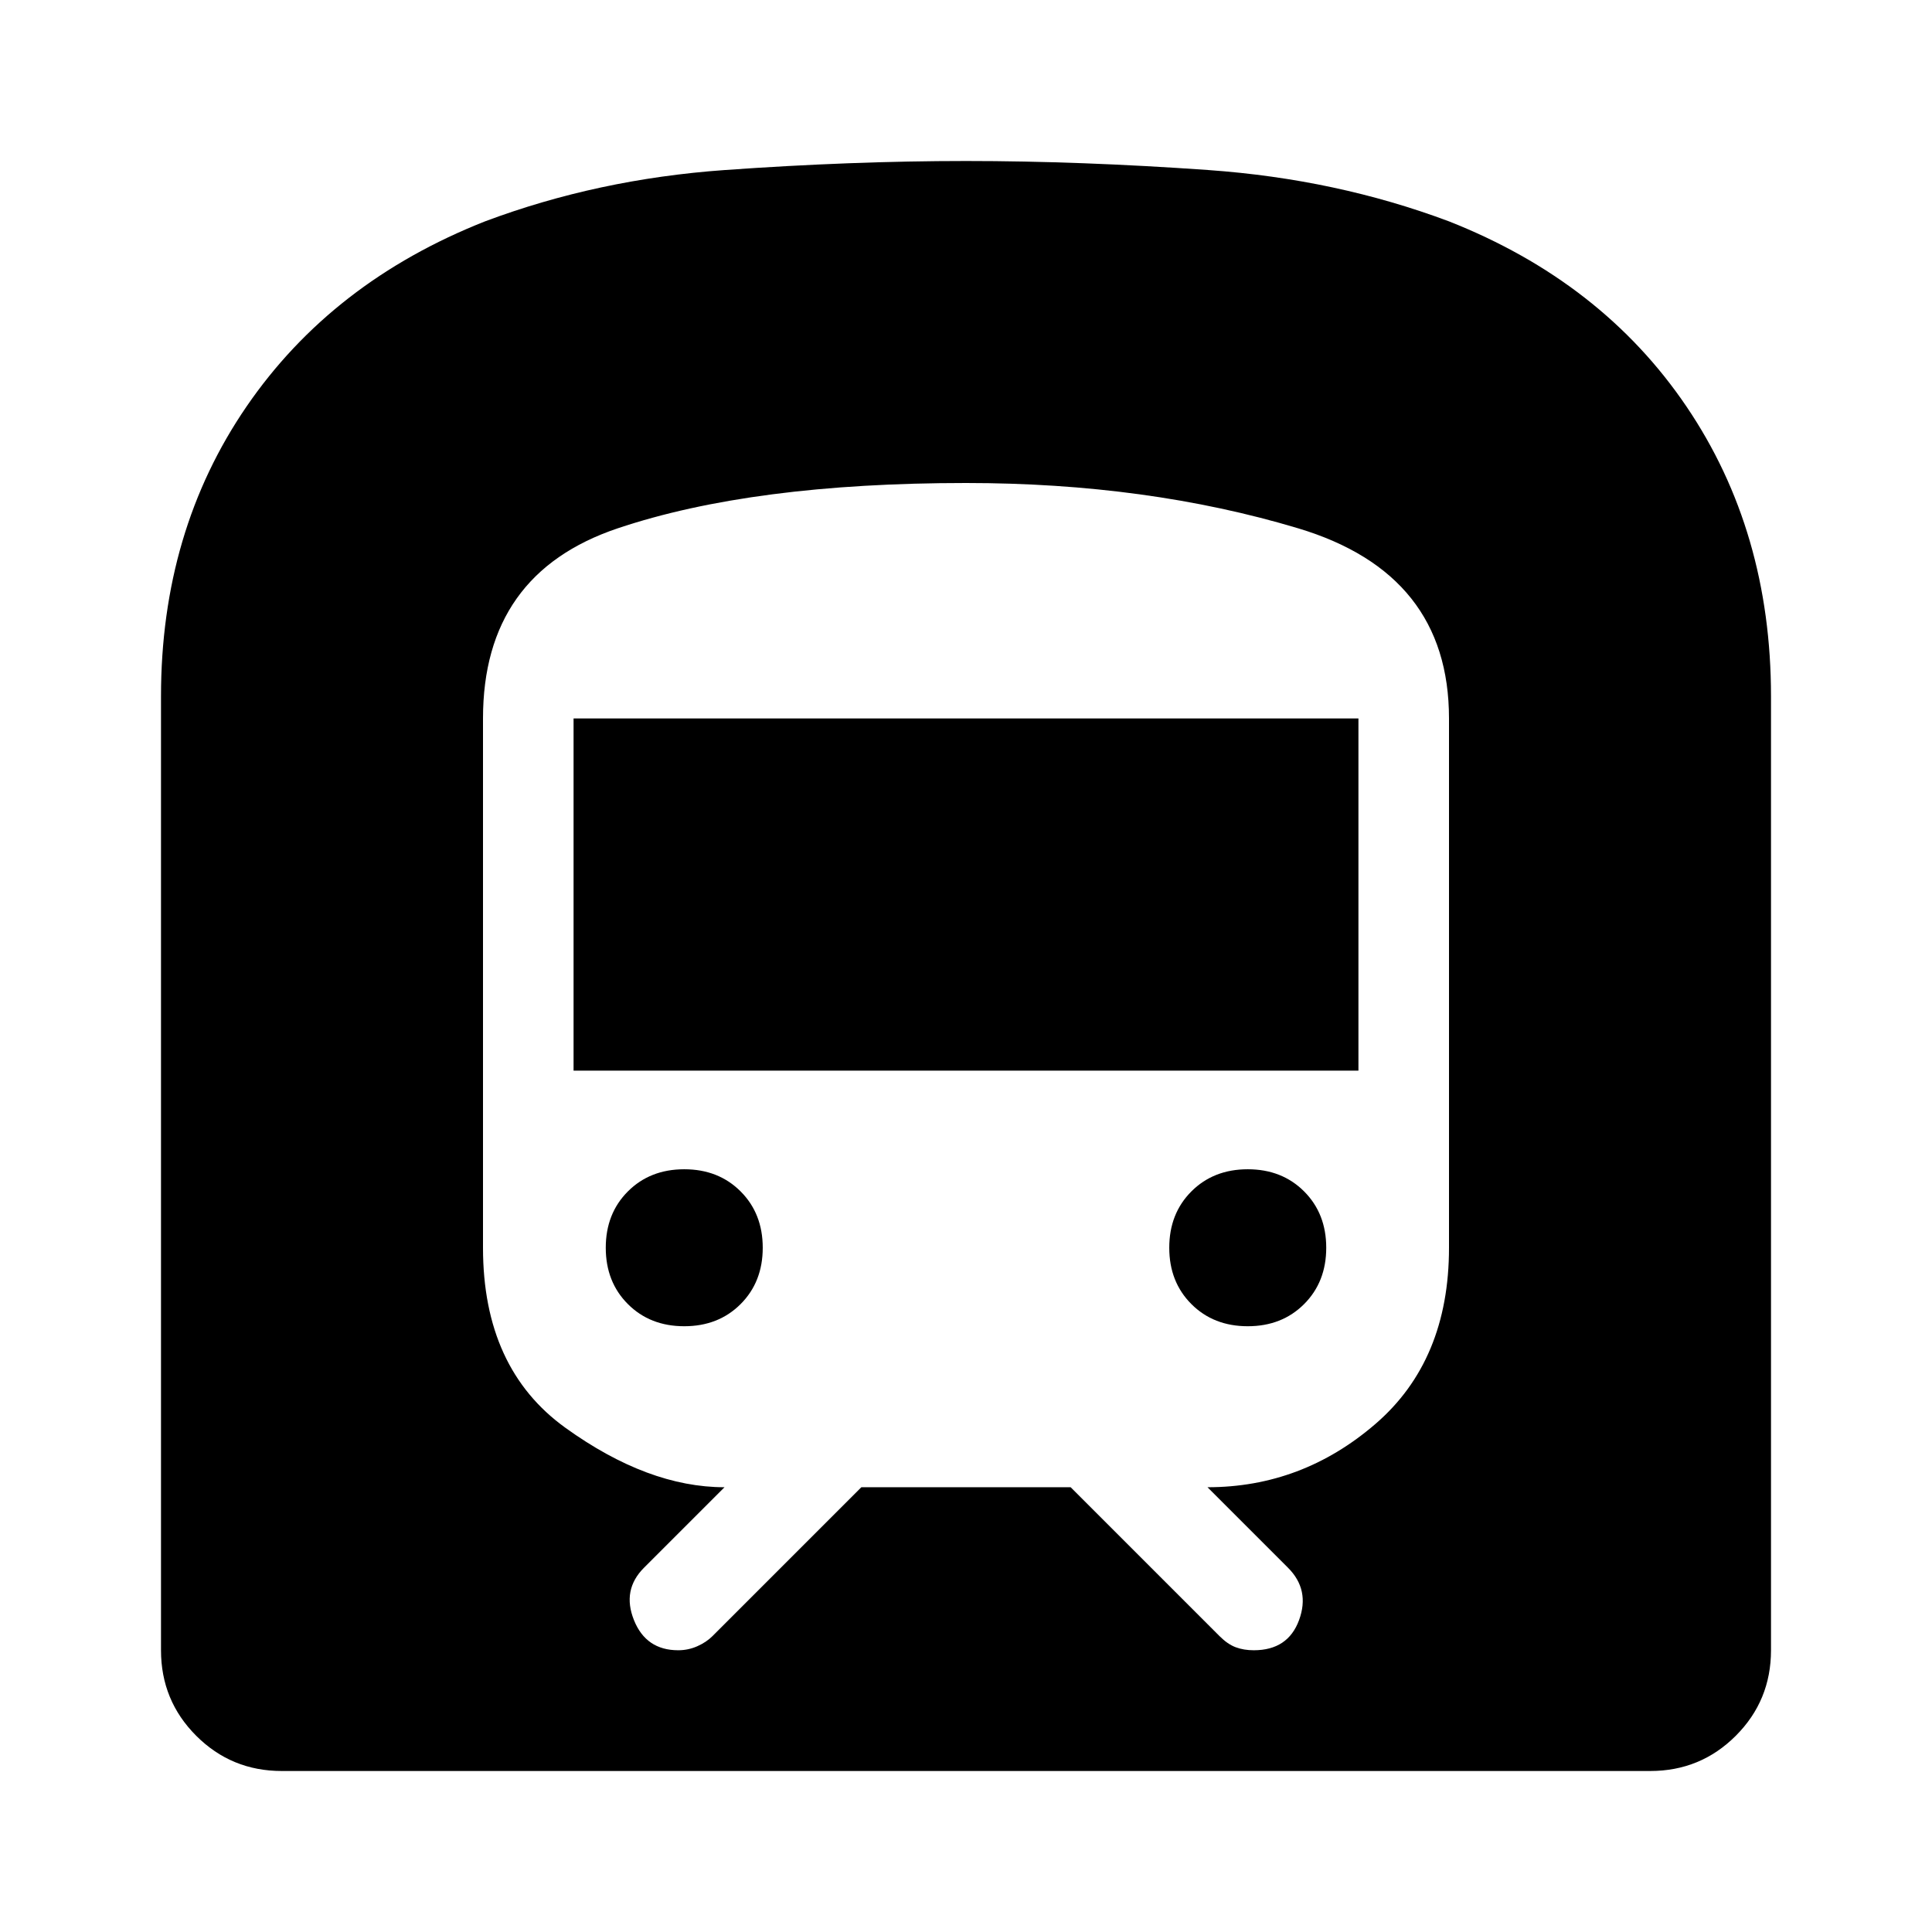
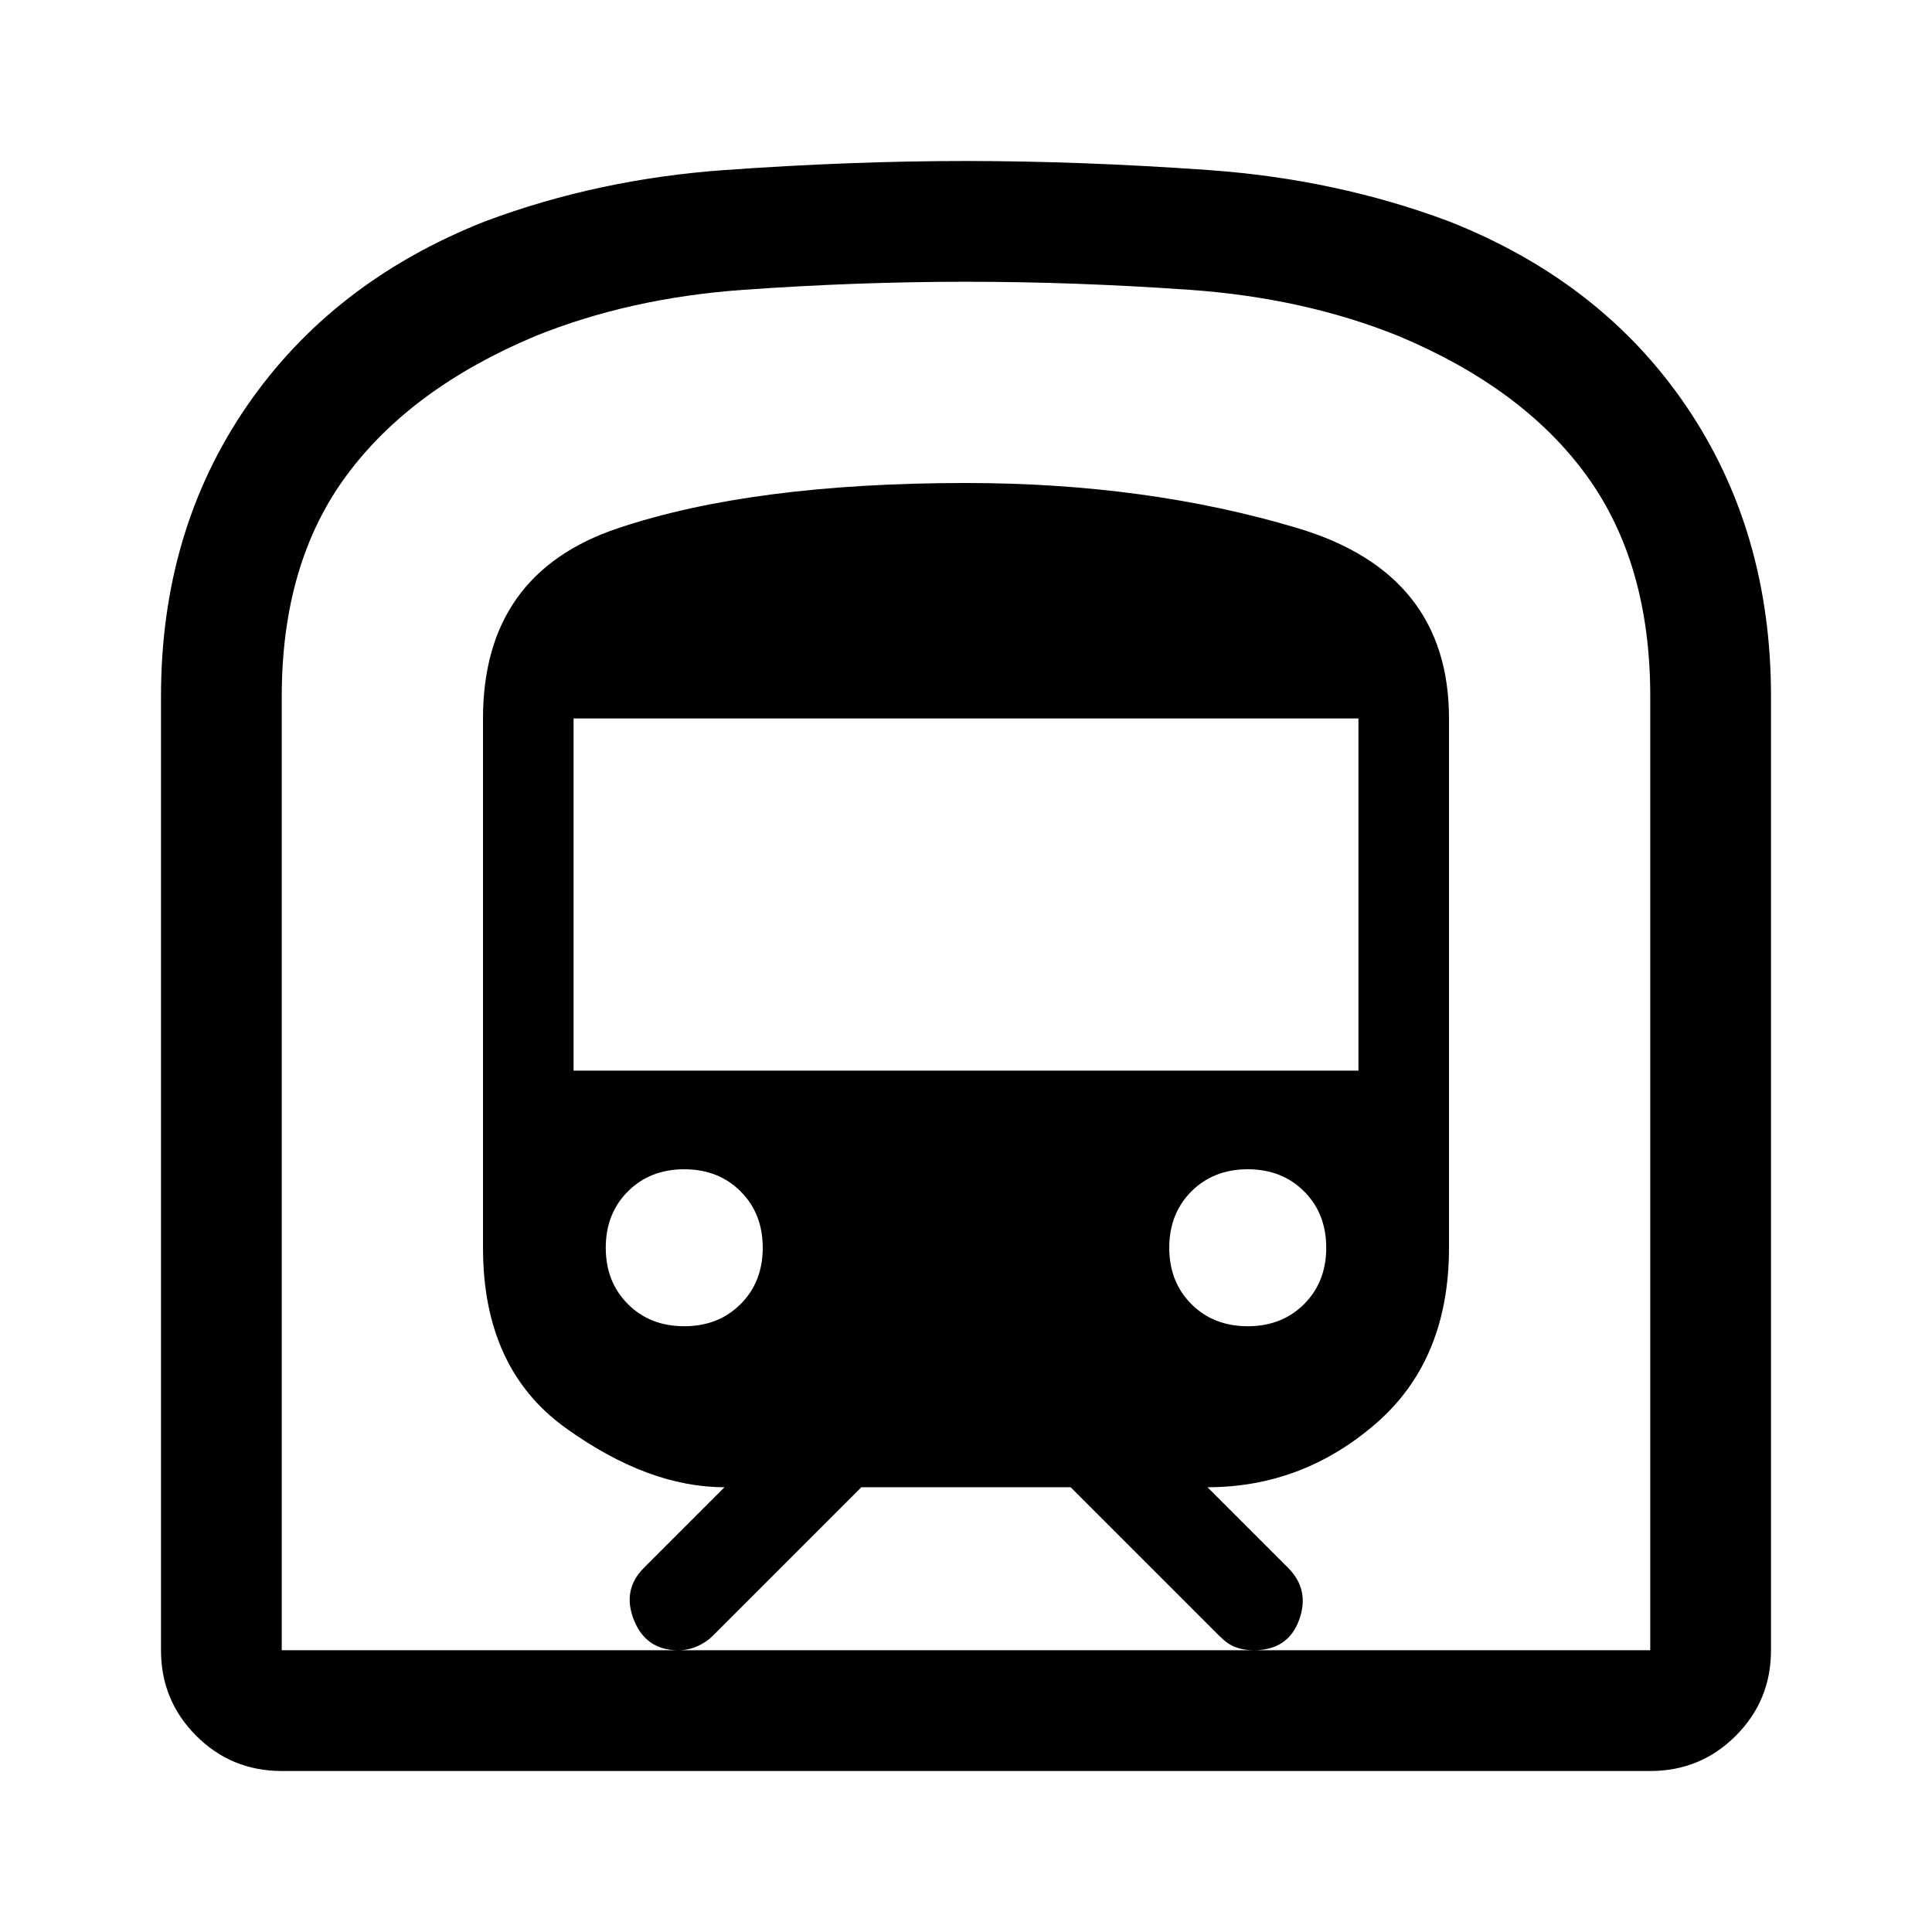
<svg xmlns="http://www.w3.org/2000/svg" viewBox="0 -960 960 960">
-   <path d="M80-140v-474q0-82 42.5-144T241-850q56-21 119-25.5t120-4.5q57 0 120.5 4.5T720-850q76 30 118 92t42 144v474q0 25-17.5 42.5T820-80H140q-25 0-42.5-17.5T80-140Zm205-288v-175h390v175H285Zm307 116q-11-11-11-28t11-28q11-11 28-11t28 11q11 11 11 28t-11 28q-11 11-28 11t-28-11Zm-280 0q-11-11-11-28t11-28q11-11 28-11t28 11q11 11 11 28t-11 28q-11 11-28 11t-28-11ZM140-140h680v-474q0-66-31.5-109.5T695-793q-47-19-104-23t-111-4q-54 0-110.5 4T266-793q-62 26-94 69.5T140-614v474Zm288-81h104l74 74q4 4 8 5.5t9 1.5q17 0 22.5-15t-5.5-26l-40-40q47 0 83.5-31.5T720-340v-263q0-72-75-94.5T480-720q-106 0-173 22.5T240-603v263q0 60 41 89.5t79 29.5l-40 40q-11 11-5 26t22 15q5 0 9.5-2t7.5-5l74-74Zm-288 81v-474q0-66 32-109.5t94-69.5q47-19 103.5-23t110.5-4q54 0 111 4t104 23q62 26 93.5 69.5T820-614v474H140Z" />
+   <path d="M80-140v-474q0-82 42.5-144T241-850q56-21 119-25.5t120-4.5q57 0 120.5 4.5T720-850q76 30 118 92t42 144v474q0 25-17.5 42.5T820-80H140q-25 0-42.5-17.5T80-140Zm205-288v-175h390v175H285Zm307 116q-11-11-11-28t11-28q11-11 28-11t28 11q11 11 11 28t-11 28q-11 11-28 11t-28-11Zm-280 0q-11-11-11-28t11-28q11-11 28-11t28 11q11 11 11 28t-11 28q-11 11-28 11t-28-11ZM140-140h680v-474q0-66-31.5-109.5T695-793q-47-19-104-23t-111-4q-54 0-110.5 4T266-793q-62 26-94 69.5T140-614v474Zm288-81h104l74 74q4 4 8 5.5t9 1.5q17 0 22.5-15t-5.5-26l-40-40q47 0 83.5-31.5T720-340v-263q0-72-75-94.5T480-720q-106 0-173 22.5T240-603v263q0 60 41 89.5t79 29.5l-40 40q-11 11-5 26t22 15q5 0 9.5-2t7.5-5l74-74Zm-288 81h680-680Z" />
</svg>
